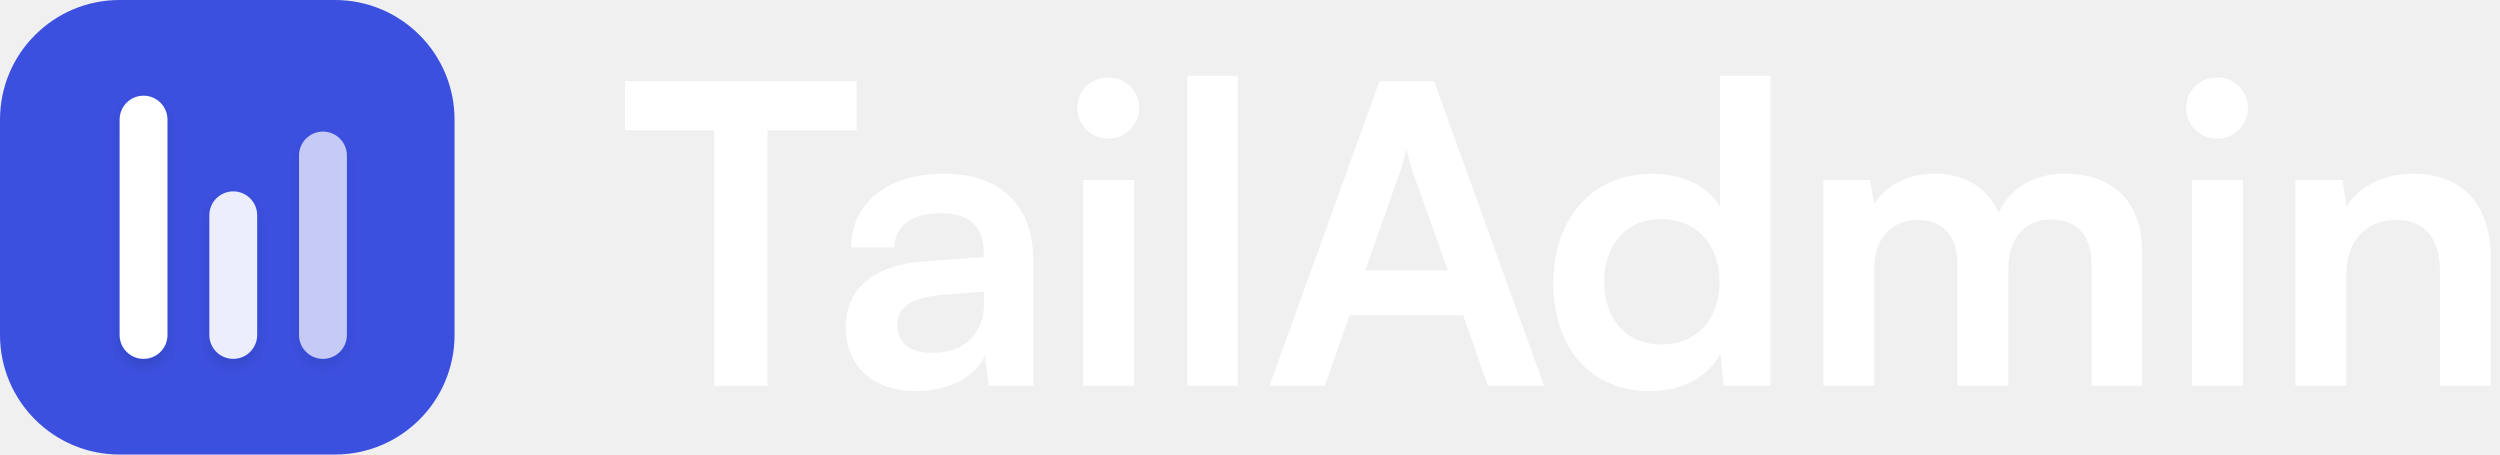
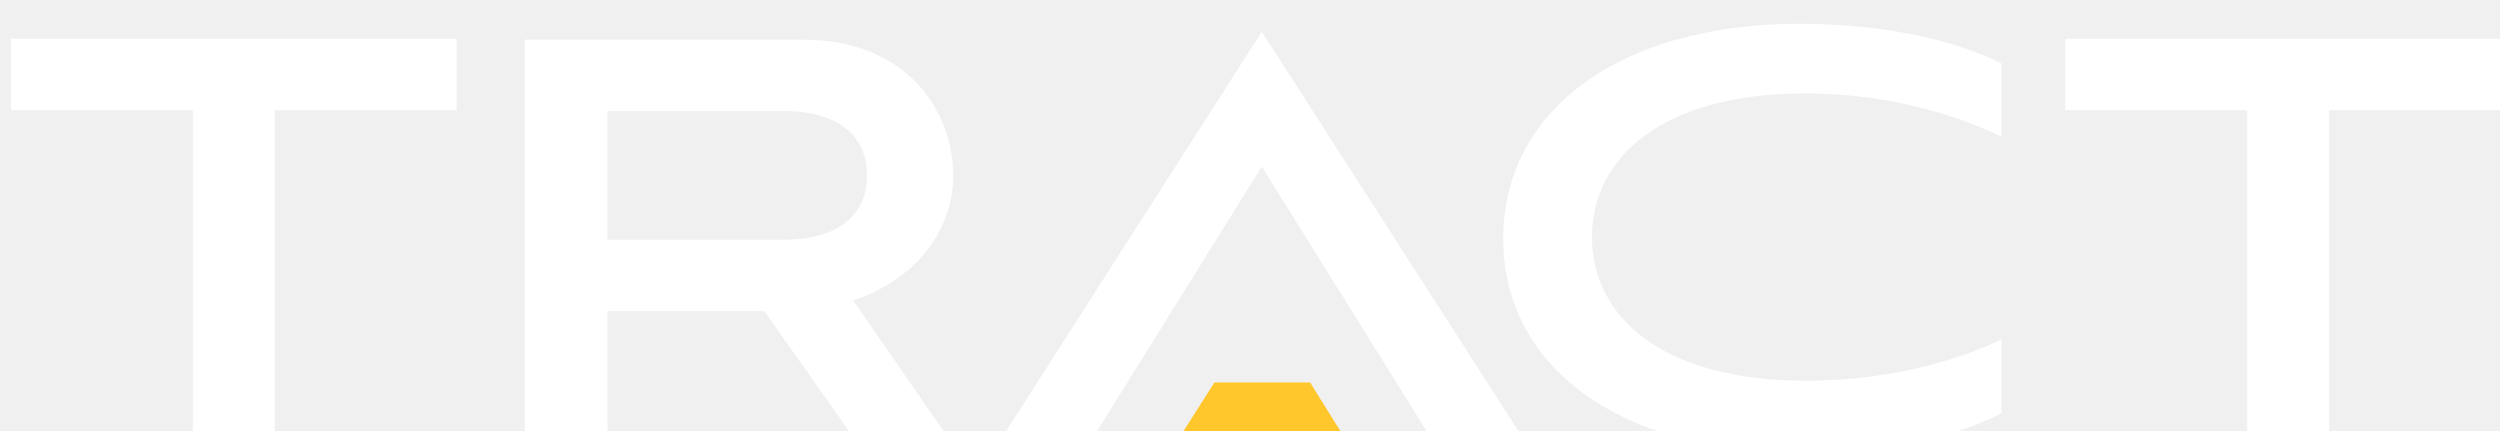
- <svg xmlns="http://www.w3.org/2000/svg" width="176" height="32" viewBox="0 0 176 32" fill="none">
-   <path d="M44 9.176H50.277V27.157H54.032V9.176H60.309V5.715H44V9.176Z" fill="white" />
-   <path d="M64.5 27.539C66.758 27.539 68.724 26.512 69.34 25.016L69.604 27.157H72.743V18.357C72.743 14.339 70.337 12.227 66.436 12.227C62.505 12.227 59.924 14.28 59.924 17.419H62.974C62.974 15.893 64.148 15.013 66.26 15.013C68.079 15.013 69.252 15.805 69.252 17.771V18.093L64.91 18.416C61.478 18.68 59.542 20.352 59.542 23.021C59.542 25.749 61.42 27.539 64.5 27.539ZM65.673 24.84C64.06 24.84 63.18 24.195 63.18 22.875C63.18 21.701 64.031 20.968 66.26 20.763L69.281 20.528V21.291C69.281 23.52 67.873 24.84 65.673 24.84Z" fill="white" />
-   <path d="M78.047 9.763C79.221 9.763 80.189 8.795 80.189 7.592C80.189 6.389 79.221 5.451 78.047 5.451C76.816 5.451 75.847 6.389 75.847 7.592C75.847 8.795 76.816 9.763 78.047 9.763ZM76.258 27.157H79.837V12.667H76.258V27.157Z" fill="white" />
-   <path d="M87.142 27.157V5.333H83.593V27.157H87.142Z" fill="white" />
-   <path d="M93.272 27.157L95.003 22.2H103.011L104.742 27.157H108.702L100.958 5.715H97.115L89.371 27.157H93.272ZM98.552 12.109C98.758 11.523 98.933 10.877 99.022 10.467C99.08 10.907 99.285 11.552 99.462 12.109L101.926 19.032H96.118L98.552 12.109Z" fill="white" />
-   <path d="M116.158 27.539C118.358 27.539 120.236 26.571 121.116 24.899L121.35 27.157H124.636V5.333H121.086V14.515C120.177 13.077 118.388 12.227 116.364 12.227C111.993 12.227 109.353 15.453 109.353 19.971C109.353 24.459 111.964 27.539 116.158 27.539ZM116.95 24.253C114.457 24.253 112.932 22.435 112.932 19.853C112.932 17.272 114.457 15.424 116.95 15.424C119.444 15.424 121.057 17.243 121.057 19.853C121.057 22.464 119.444 24.253 116.95 24.253Z" fill="white" />
-   <path d="M131.944 27.157V18.944C131.944 16.597 133.322 15.483 135.024 15.483C136.725 15.483 137.81 16.568 137.81 18.592V27.157H141.389V18.944C141.389 16.568 142.709 15.453 144.44 15.453C146.141 15.453 147.256 16.539 147.256 18.621V27.157H150.805V17.683C150.805 14.339 148.869 12.227 145.349 12.227C143.149 12.227 141.448 13.312 140.714 14.984C139.952 13.312 138.426 12.227 136.226 12.227C134.144 12.227 132.677 13.165 131.944 14.368L131.65 12.667H128.365V27.157H131.944Z" fill="white" />
-   <path d="M156.107 9.763C157.281 9.763 158.249 8.795 158.249 7.592C158.249 6.389 157.281 5.451 156.107 5.451C154.875 5.451 153.907 6.389 153.907 7.592C153.907 8.795 154.875 9.763 156.107 9.763ZM154.318 27.157H157.897V12.667H154.318V27.157Z" fill="white" />
-   <path d="M165.173 27.157V19.355C165.173 17.008 166.522 15.483 168.722 15.483C170.57 15.483 171.773 16.656 171.773 19.091V27.157H175.351V18.24C175.351 14.485 173.474 12.227 169.837 12.227C167.871 12.227 166.111 13.077 165.202 14.544L164.909 12.667H161.594V27.157H165.173Z" fill="white" />
-   <path d="M0 8.421C0 3.77 3.77 0 8.421 0H23.579C28.23 0 32 3.77 32 8.421V23.579C32 28.23 28.23 32 23.579 32H8.421C3.77 32 0 28.23 0 23.579V8.421Z" fill="#3C50E0" />
-   <g filter="url(#filter0_d_506_10589)">
-     <path d="M8.421 8.421C8.421 7.491 9.175 6.737 10.106 6.737V6.737C11.036 6.737 11.79 7.491 11.79 8.421V23.579C11.79 24.509 11.036 25.263 10.106 25.263V25.263C9.175 25.263 8.421 24.509 8.421 23.579V8.421Z" fill="white" />
-   </g>
-   <g opacity="0.9" filter="url(#filter1_d_506_10589)">
-     <path d="M14.737 15.158C14.737 14.227 15.491 13.473 16.421 13.473V13.473C17.351 13.473 18.105 14.227 18.105 15.158V23.579C18.105 24.509 17.351 25.263 16.421 25.263V25.263C15.491 25.263 14.737 24.509 14.737 23.579V15.158Z" fill="white" />
-   </g>
-   <g opacity="0.7" filter="url(#filter2_d_506_10589)">
-     <path d="M21.052 10.947C21.052 10.017 21.806 9.263 22.736 9.263V9.263C23.667 9.263 24.421 10.017 24.421 10.947V23.578C24.421 24.509 23.667 25.263 22.736 25.263V25.263C21.806 25.263 21.052 24.509 21.052 23.578V10.947Z" fill="white" />
-   </g>
-   <defs>
-     <filter id="filter0_d_506_10589" x="7.421" y="6.237" width="5.369" height="20.526" filterUnits="userSpaceOnUse" color-interpolation-filters="sRGB">
-       <feFlood flood-opacity="0" result="BackgroundImageFix" />
-       <feColorMatrix in="SourceAlpha" type="matrix" values="0 0 0 0 0 0 0 0 0 0 0 0 0 0 0 0 0 0 127 0" result="hardAlpha" />
-       <feOffset dy="0.5" />
-       <feGaussianBlur stdDeviation="0.5" />
-       <feComposite in2="hardAlpha" operator="out" />
-       <feColorMatrix type="matrix" values="0 0 0 0 0 0 0 0 0 0 0 0 0 0 0 0 0 0 0.12 0" />
-       <feBlend mode="normal" in2="BackgroundImageFix" result="effect1_dropShadow_506_10589" />
-       <feBlend mode="normal" in="SourceGraphic" in2="effect1_dropShadow_506_10589" result="shape" />
-     </filter>
-     <filter id="filter1_d_506_10589" x="13.737" y="12.973" width="5.369" height="13.79" filterUnits="userSpaceOnUse" color-interpolation-filters="sRGB">
-       <feFlood flood-opacity="0" result="BackgroundImageFix" />
-       <feColorMatrix in="SourceAlpha" type="matrix" values="0 0 0 0 0 0 0 0 0 0 0 0 0 0 0 0 0 0 127 0" result="hardAlpha" />
-       <feOffset dy="0.5" />
-       <feGaussianBlur stdDeviation="0.5" />
-       <feComposite in2="hardAlpha" operator="out" />
-       <feColorMatrix type="matrix" values="0 0 0 0 0 0 0 0 0 0 0 0 0 0 0 0 0 0 0.12 0" />
-       <feBlend mode="normal" in2="BackgroundImageFix" result="effect1_dropShadow_506_10589" />
-       <feBlend mode="normal" in="SourceGraphic" in2="effect1_dropShadow_506_10589" result="shape" />
-     </filter>
-     <filter id="filter2_d_506_10589" x="20.052" y="8.763" width="5.369" height="18" filterUnits="userSpaceOnUse" color-interpolation-filters="sRGB">
-       <feFlood flood-opacity="0" result="BackgroundImageFix" />
-       <feColorMatrix in="SourceAlpha" type="matrix" values="0 0 0 0 0 0 0 0 0 0 0 0 0 0 0 0 0 0 127 0" result="hardAlpha" />
-       <feOffset dy="0.5" />
-       <feGaussianBlur stdDeviation="0.5" />
-       <feComposite in2="hardAlpha" operator="out" />
-       <feColorMatrix type="matrix" values="0 0 0 0 0 0 0 0 0 0 0 0 0 0 0 0 0 0 0.12 0" />
-       <feBlend mode="normal" in2="BackgroundImageFix" result="effect1_dropShadow_506_10589" />
-       <feBlend mode="normal" in="SourceGraphic" in2="effect1_dropShadow_506_10589" result="shape" />
-     </filter>
-   </defs>
+ <svg xmlns="http://www.w3.org/2000/svg" height="18">
+   <path d="M8.104 18.998V4.594H0.462V1.594H19.188V4.594H11.545V18.998H8.104Z" fill="white" />
+   <path d="M36.32 18.998L32.119 13.037H25.526V19.035H22.049V1.631H33.749C38.131 1.631 40.051 4.668 40.051 7.334C40.051 9.482 38.675 11.63 35.849 12.592L40.305 19.035H36.32V18.998ZM25.526 4.594V10.037H32.916C35.487 10.037 36.429 8.778 36.429 7.334C36.429 5.89 35.487 4.631 32.916 4.631H25.526V4.594Z" fill="white" />
+   <path d="M84.096 17.332C81.669 18.554 78.59 18.998 75.692 18.998C68.05 18.998 63.16 15.37 63.16 10C63.16 4.631 68.014 0.965 75.62 0.965C78.409 0.965 81.633 1.409 84.096 2.631V5.705C82.538 4.964 79.677 3.89 75.837 3.89C69.897 3.89 66.891 6.556 66.891 9.926C66.891 13.259 69.825 15.962 75.874 15.962C79.858 15.962 82.828 14.851 84.096 14.222V17.332Z" fill="white" />
+   <path d="M94.419 18.998V4.594H86.776V1.594H105.502V4.594H97.86V18.998H94.419Z" fill="white" />
+   <path d="M53.018 1.298L41.681 18.999L53.018 1.298Z" fill="white" />
+   <path d="M53.018 1.298L64.391 18.999L53.018 1.298Z" fill="white" />
+   <path d="M53.018 1.298L41.681 18.999H45.52L53.018 6.964L60.516 18.999H64.391L53.018 1.298Z" fill="white" />
+   <path d="M51.026 16.036L49.142 18.998H56.894L55.047 16.036H51.026Z" fill="#FFC72C" />
</svg>
